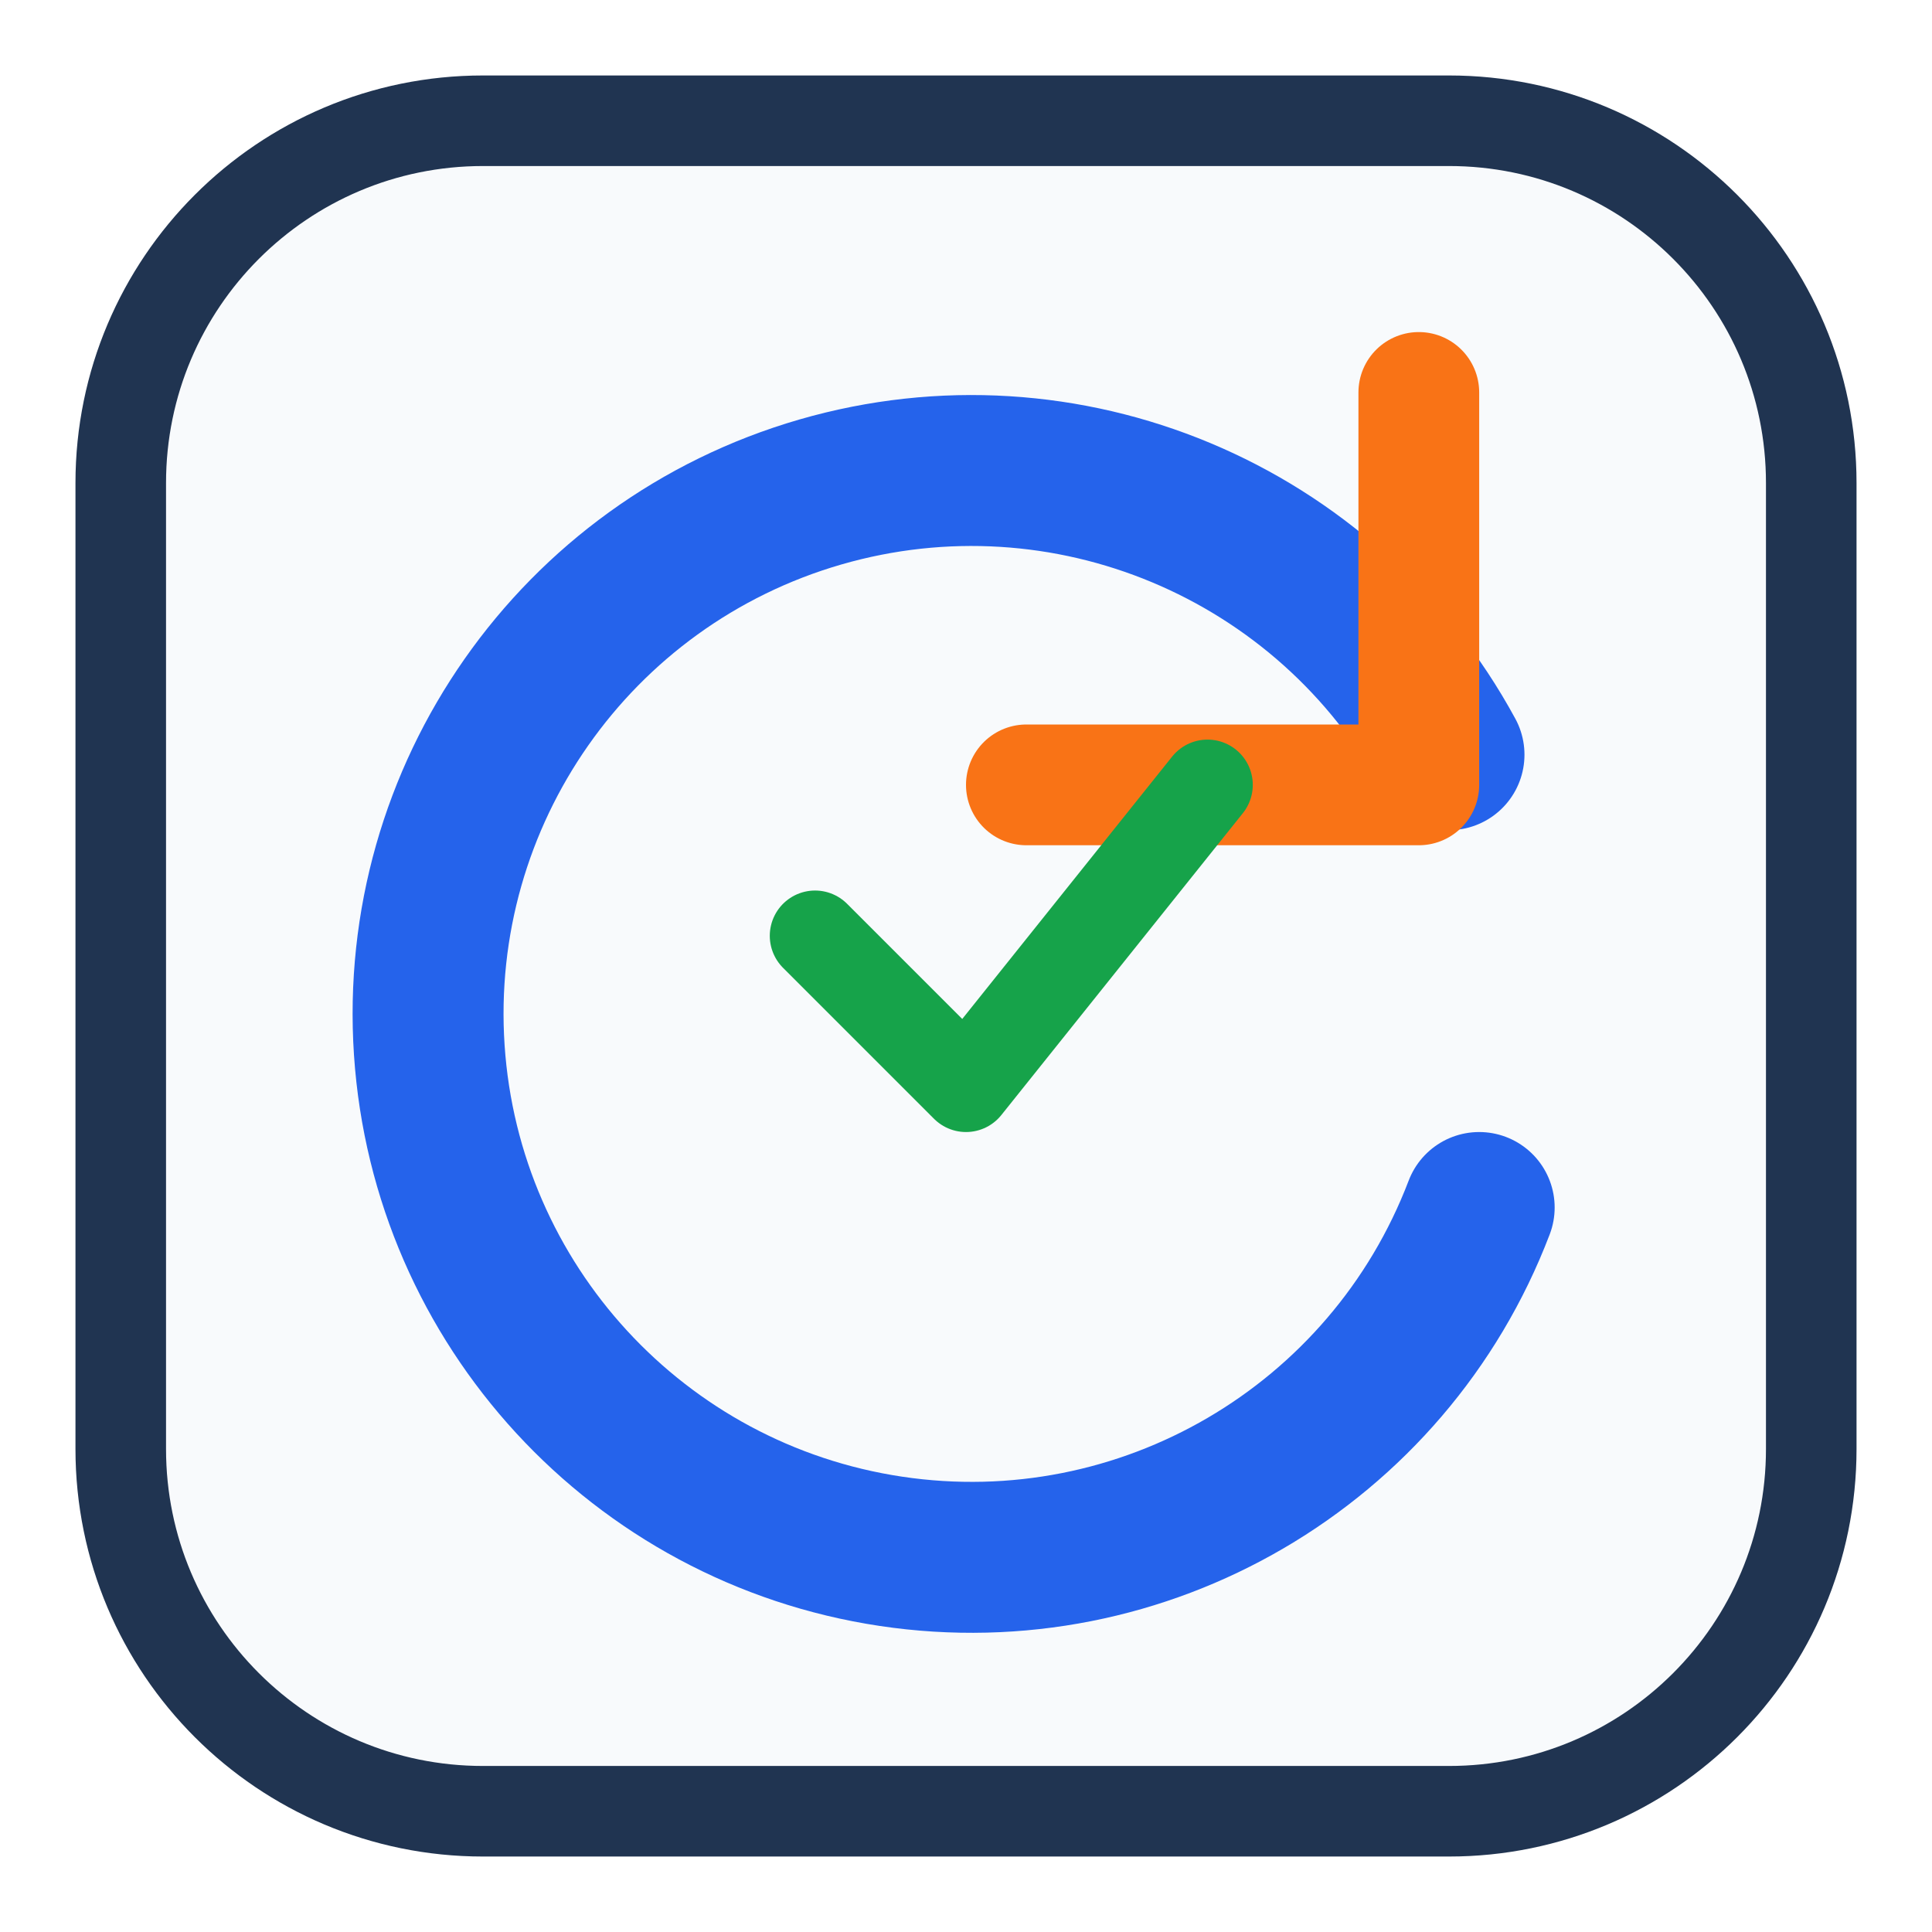
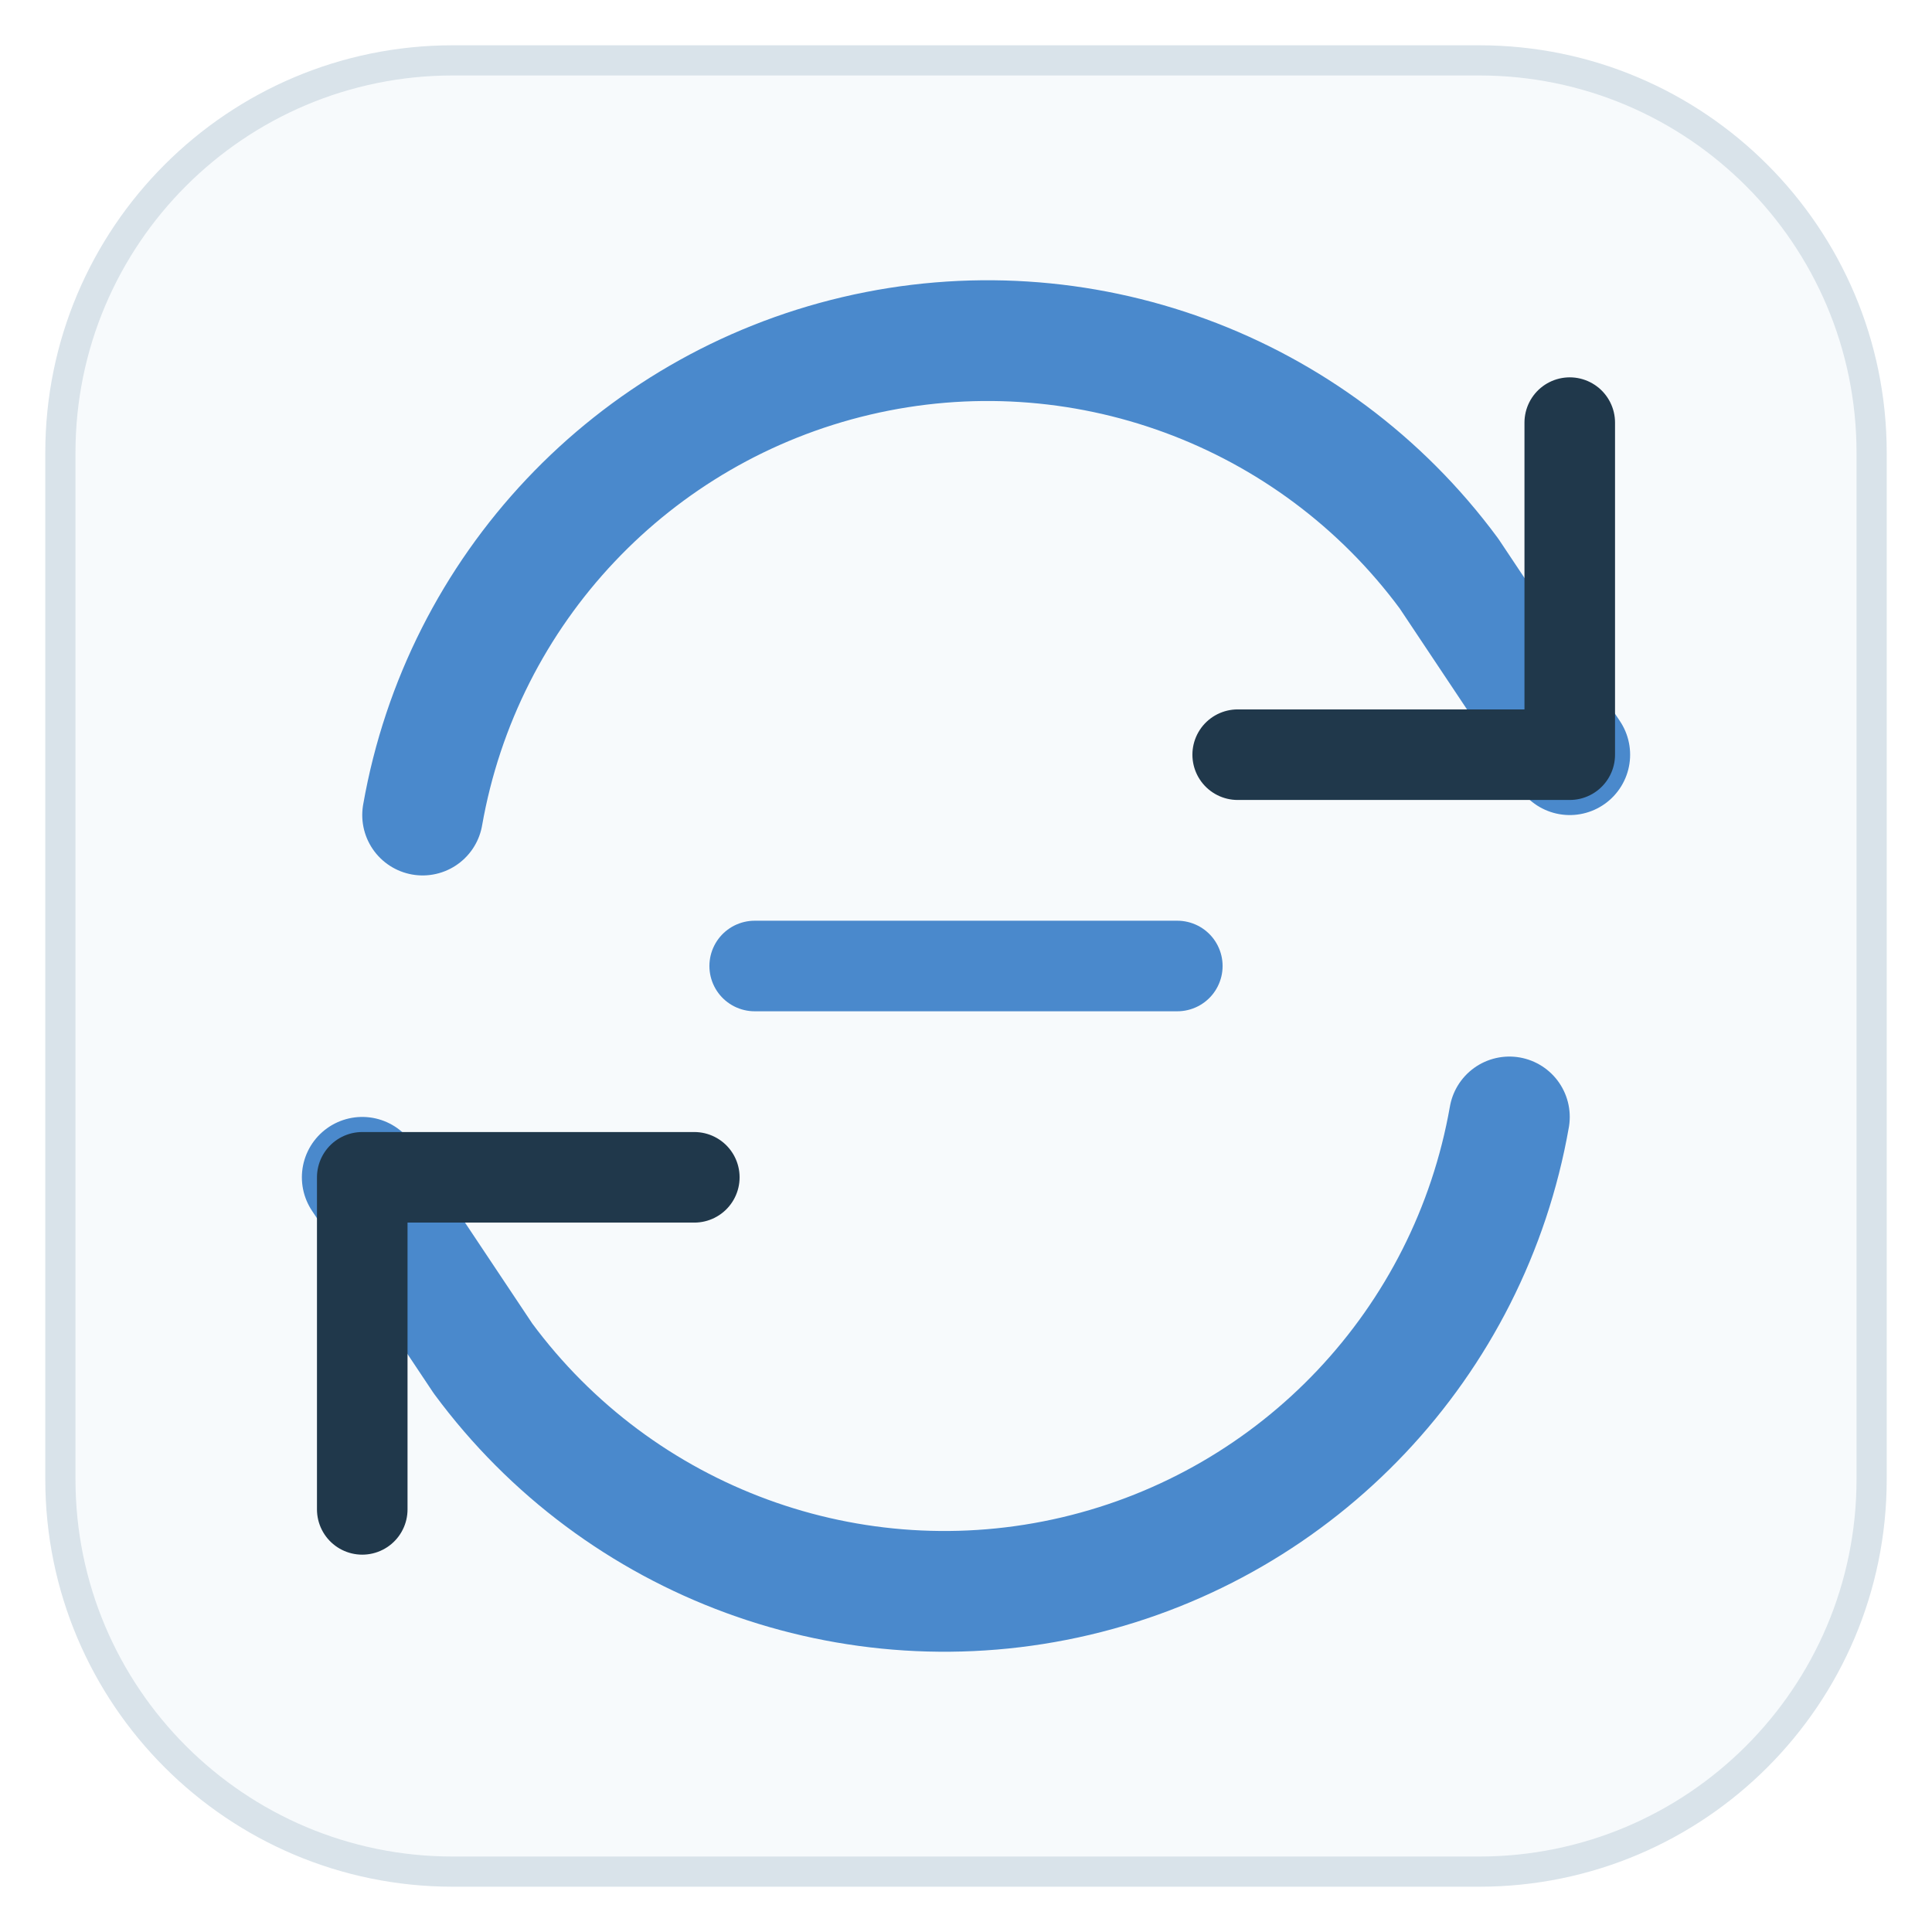
- <svg xmlns="http://www.w3.org/2000/svg" viewBox="0 0 64 64">
-   <rect x="4" y="4" width="56" height="56" rx="12" fill="#f8fafc" stroke="#203451" stroke-width="3" />
-   <path d="M48 25a18 18 0 1 0 1 15" fill="none" stroke="#2563eb" stroke-width="5" stroke-linecap="round" />
-   <path d="M47 13v13H34" fill="none" stroke="#f97316" stroke-width="4" stroke-linecap="round" stroke-linejoin="round" />
-   <path d="M27 31l5 5 8-10" fill="none" stroke="#16a34a" stroke-width="3" stroke-linecap="round" stroke-linejoin="round" />
+ <svg xmlns="http://www.w3.org/2000/svg" width="64" height="64" viewBox="0 0 64 64">
+   <rect x="2" y="2" width="60" height="60" rx="13" fill="#F7FAFC" stroke="#D9E3EA" stroke-width="1" />
+   <g stroke="#20384B" stroke-width="3" stroke-linecap="round" stroke-linejoin="round">
+     <path d="M14 27A19 19 0 0 1 48 19L52 25M50 37A19 19 0 0 1 16 45L12 39" fill="none" stroke="#4A89CC" stroke-width="4" />
+     <path d="M52 14V25H41M12 50V39H23" fill="none" stroke="#20384B" stroke-width="3" />
+     <path d="M25 32H39" fill="none" stroke="#4A89CC" stroke-width="3" />
+   </g>
</svg>
